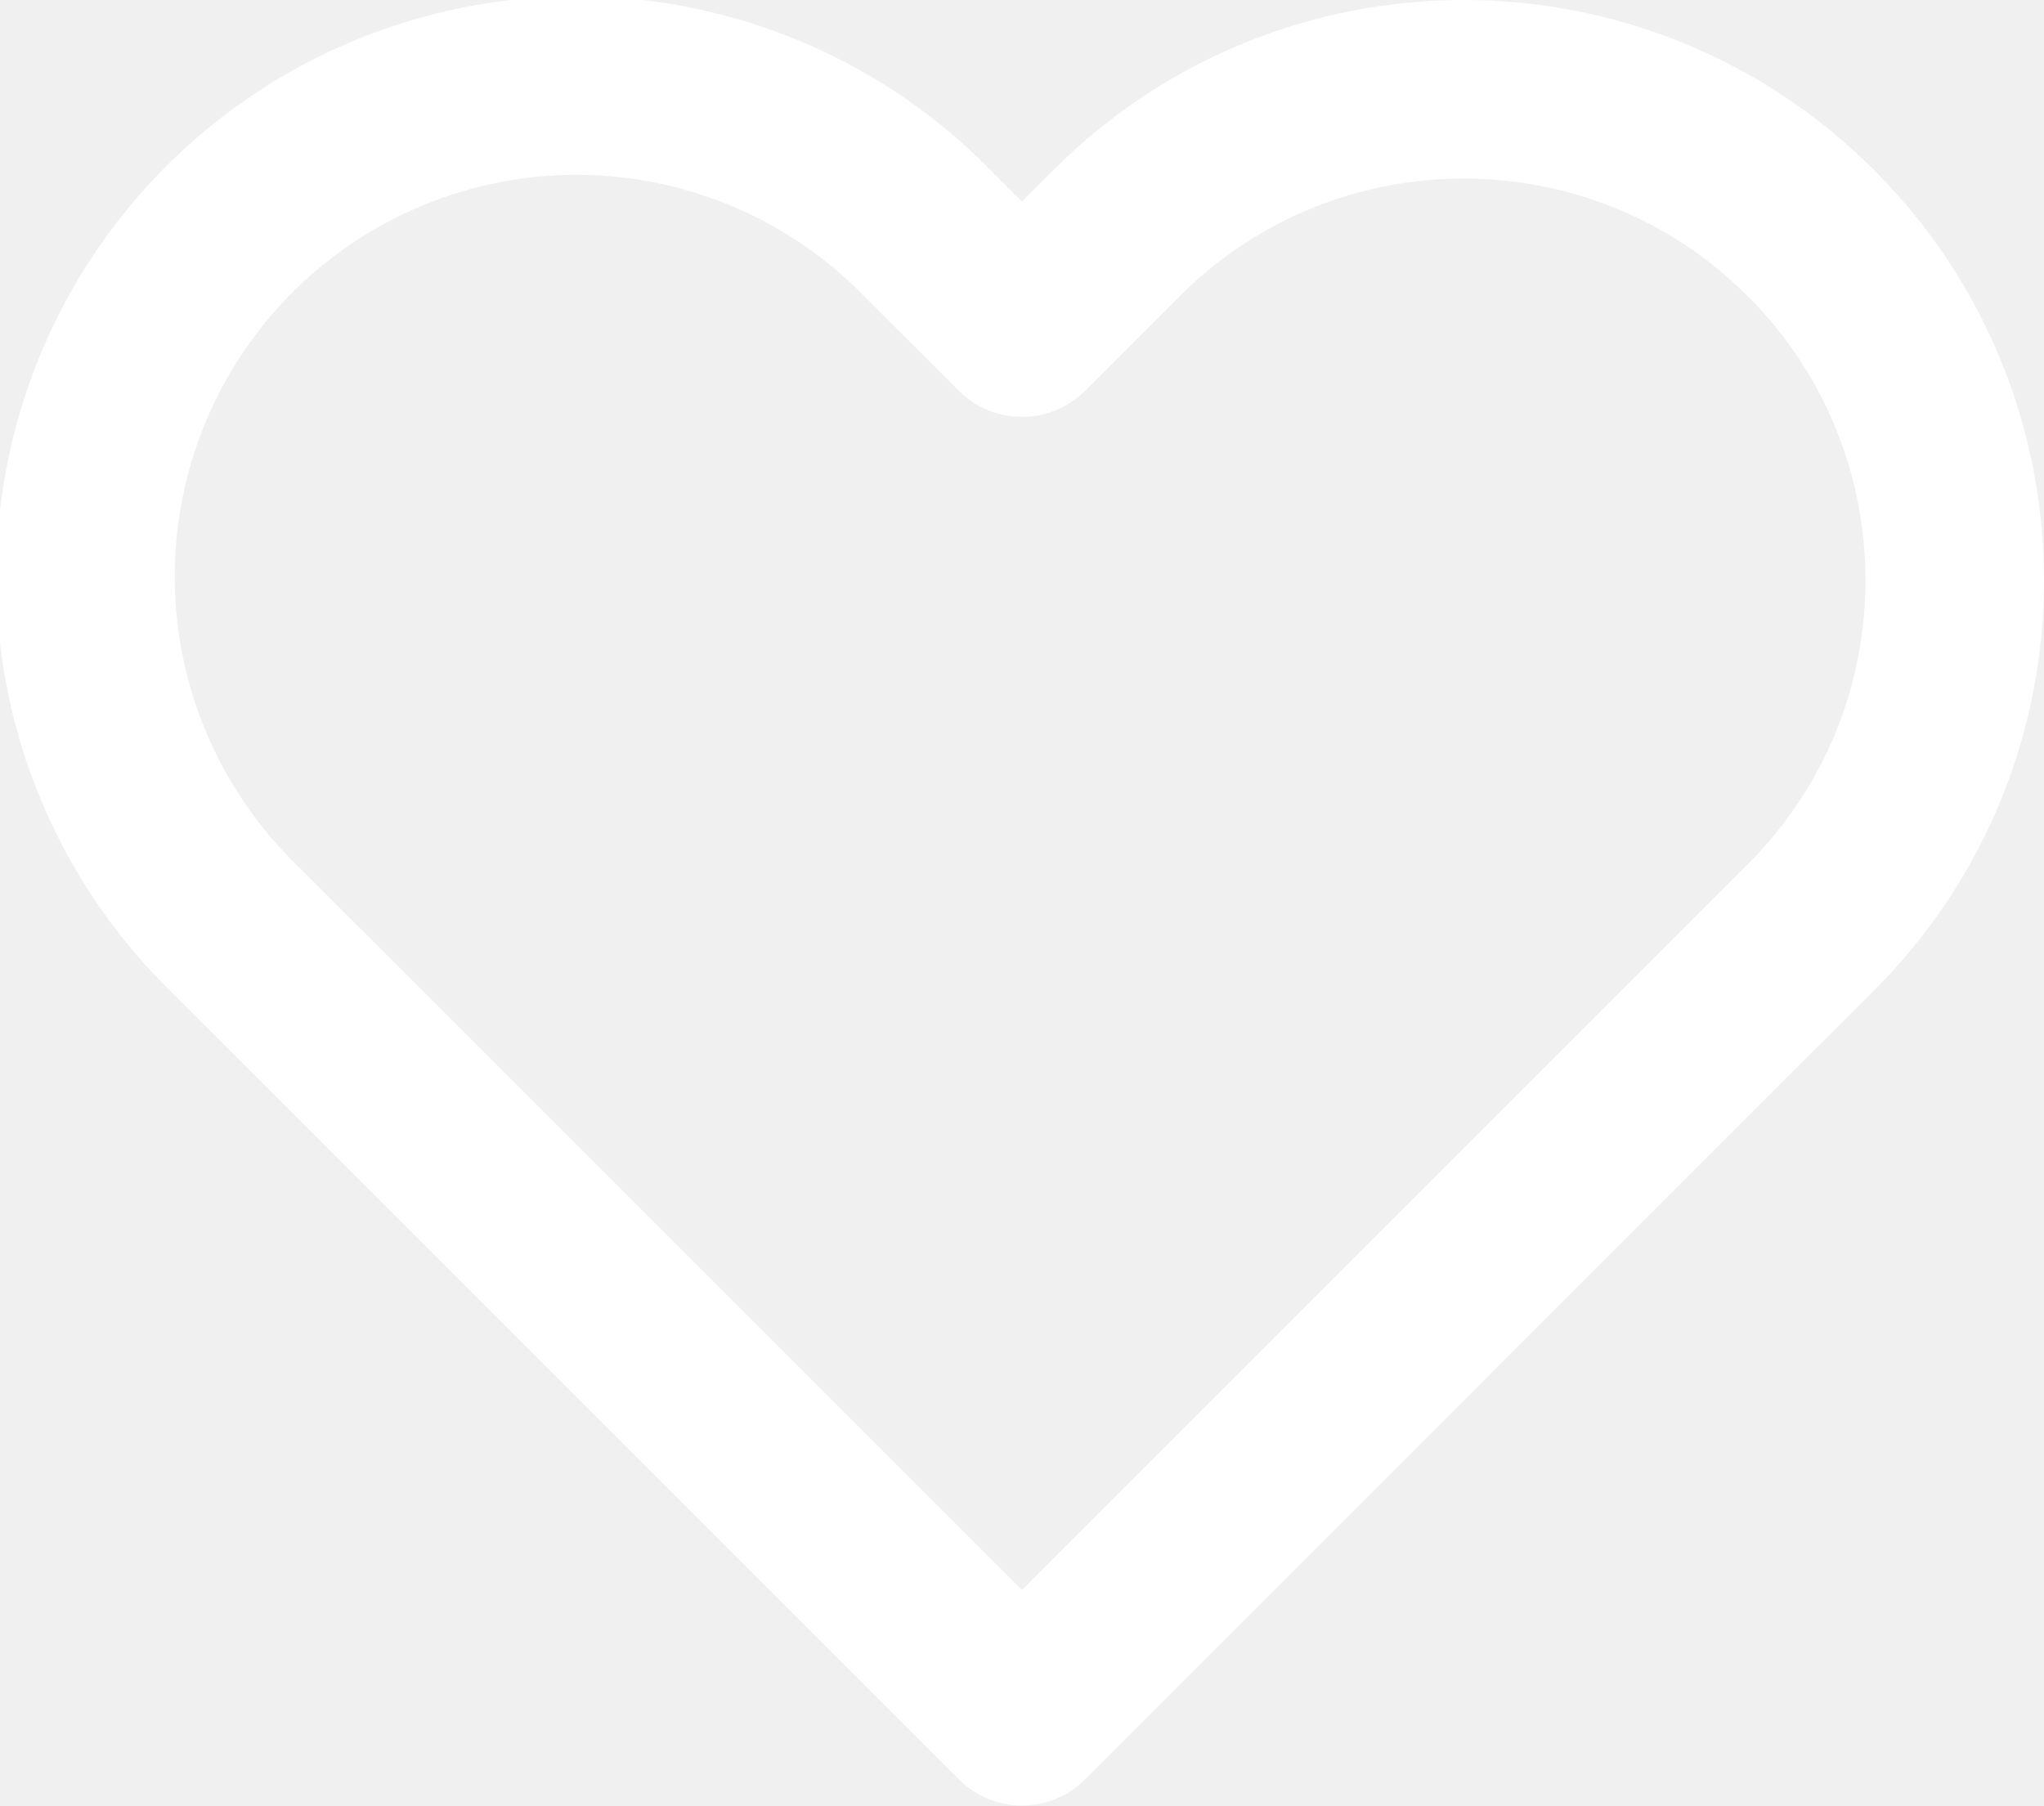
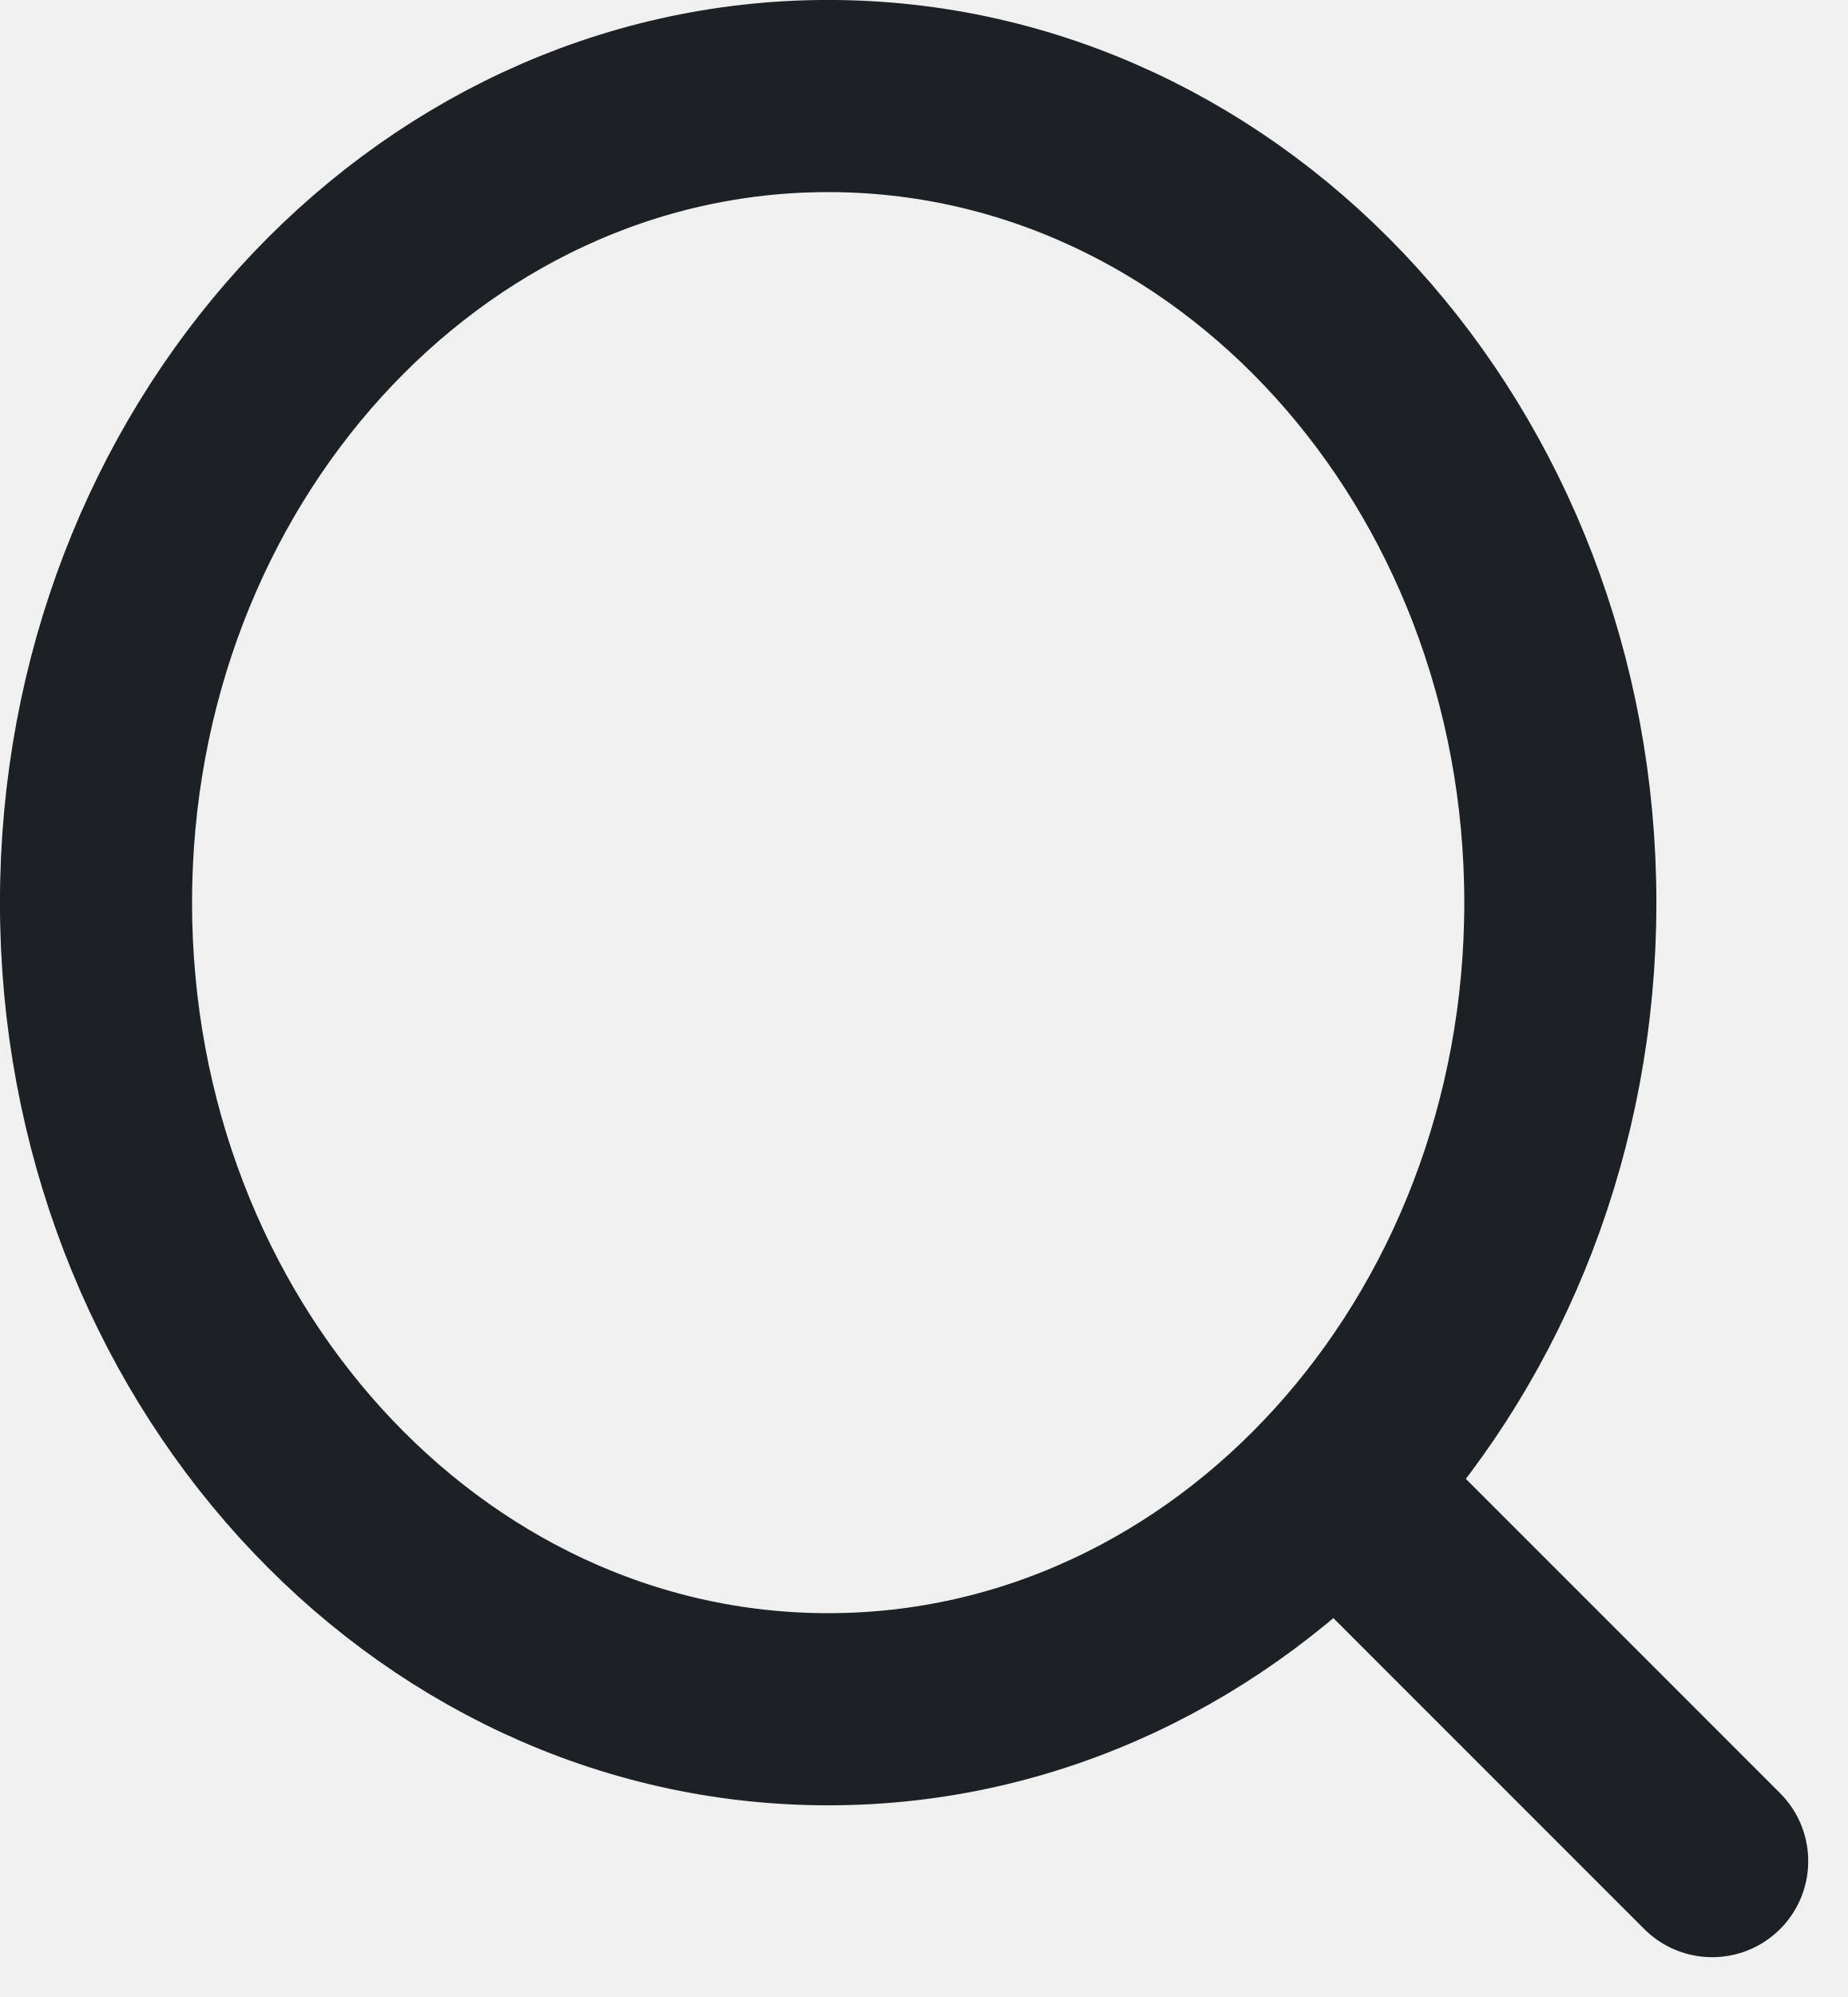
- <svg xmlns="http://www.w3.org/2000/svg" width="21.914" height="19.358" viewBox="0 0 21.914 19.358">
+ <svg xmlns="http://www.w3.org/2000/svg" width="25.656" height="27.719" viewBox="0 0 25.656 27.719">
  <defs>
-     <style>.a{fill:none;stroke:#fff;stroke-linecap:round;stroke-linejoin:round;stroke-width:1.914px;}</style>
+     <style>.a{fill:none;stroke:#1c2126;stroke-linecap:round;stroke-linejoin:round;stroke-width:2.667px;}</style>
  </defs>
-   <g transform="translate(0.957 0.957)">
-     <path class="a" d="M19.94,4.411a5.263,5.263,0,0,0-7.444,0L11.482,5.425,10.467,4.411a5.264,5.264,0,1,0-7.444,7.444l1.015,1.014,7.444,7.444,7.443-7.444,1.015-1.014A5.263,5.263,0,0,0,19.94,4.411Z" transform="translate(-1.482 -2.869)" />
+   <g transform="translate(1.333 1.333)">
+     <ellipse class="a" cx="10.165" cy="11.196" rx="10.165" ry="11.196" />
+     <line class="a" x1="4.584" y1="4.584" transform="translate(17.854 19.916)" />
  </g>
</svg>
